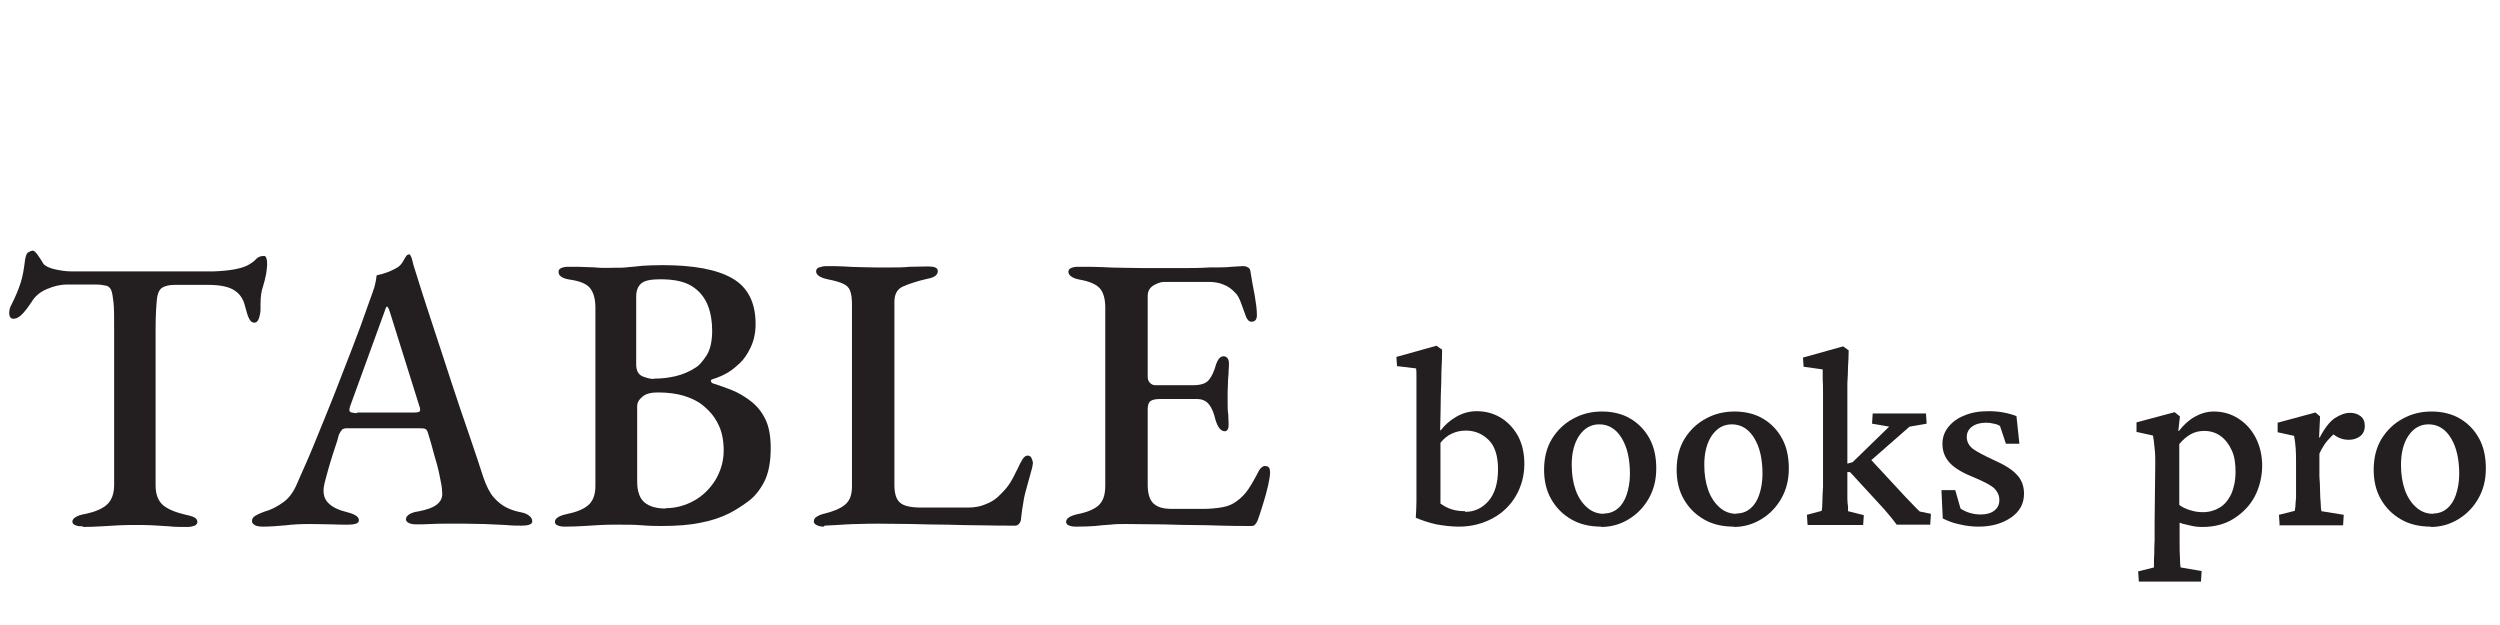
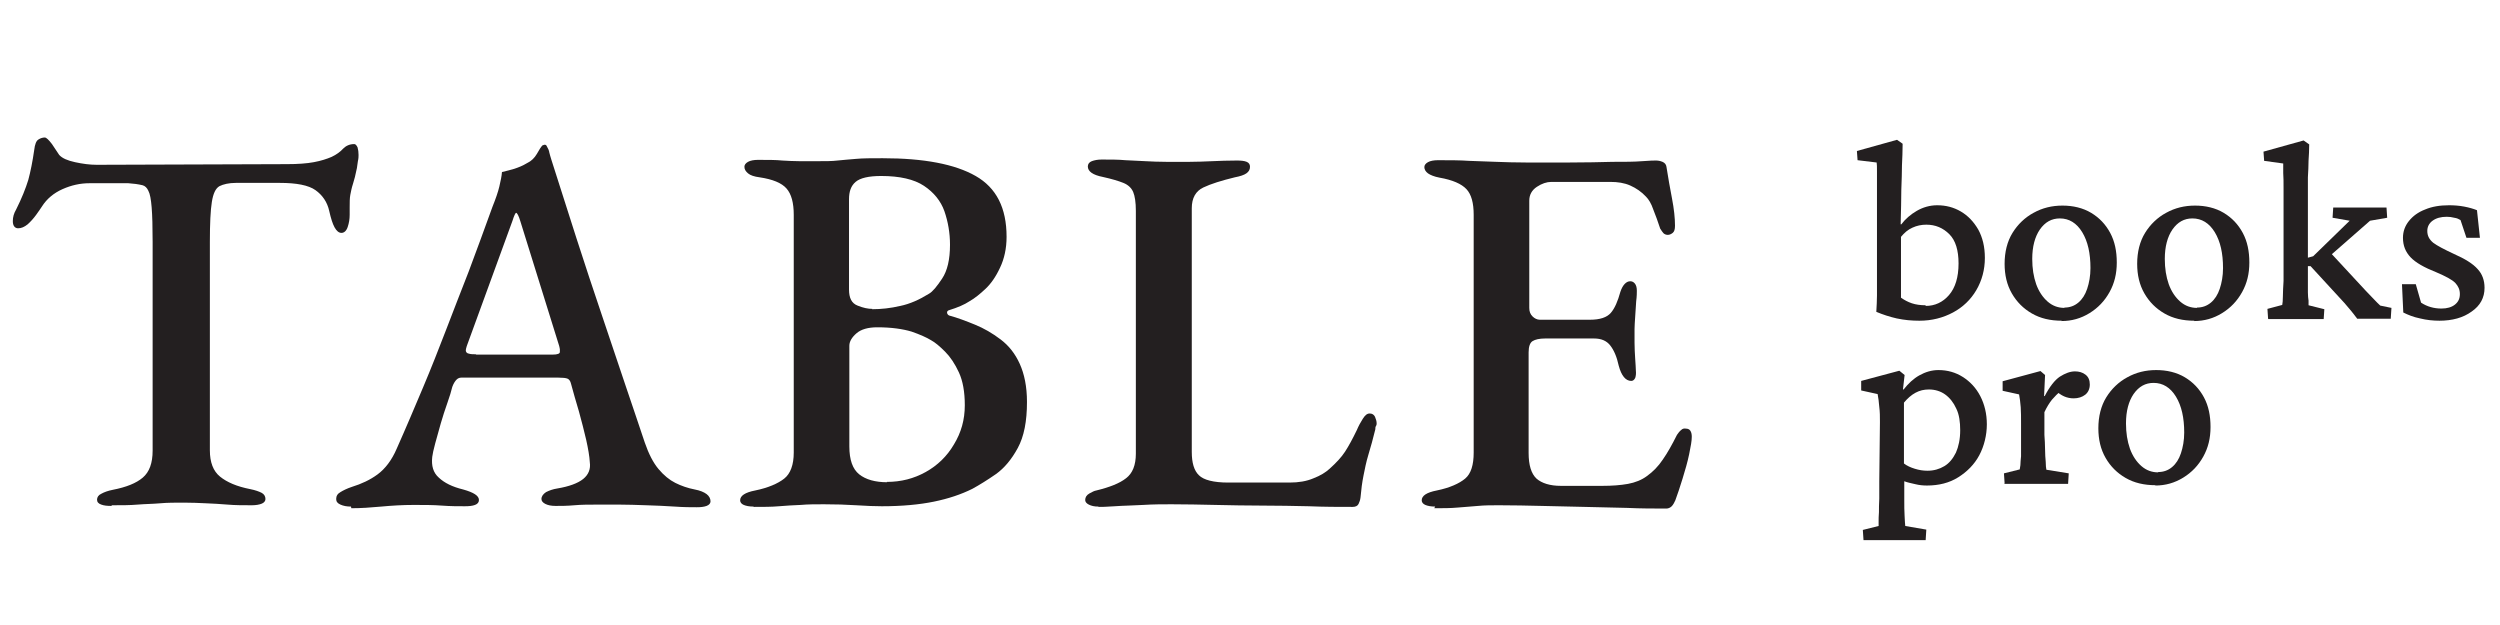
<svg xmlns="http://www.w3.org/2000/svg" id="a" viewBox="0 0 76 19">
-   <rect y="-3.06" width="47.18" height="19.06" fill="none" />
-   <path d="M2.53,16c-.09,0-.16,0-.23-.03-.06-.02-.1-.06-.1-.11s.03-.1.1-.14c.06-.04.15-.07.26-.09.3-.06.53-.15.68-.28s.23-.33.23-.61v-4.75c0-.35,0-.62-.02-.8-.02-.18-.04-.3-.07-.37-.03-.07-.08-.11-.13-.13-.1-.02-.2-.04-.32-.04-.12,0-.26,0-.42,0h-.47c-.21,0-.41.05-.62.14s-.36.22-.46.39c-.03.05-.08.11-.14.2-.06.08-.13.16-.2.22-.07.06-.14.09-.22.09-.04,0-.07-.02-.09-.05-.02-.03-.03-.07-.03-.12,0-.09.02-.18.07-.26.13-.26.22-.48.28-.67.06-.19.1-.42.13-.68.02-.13.05-.21.1-.24.05-.03.1-.05.14-.05.04,0,.09.05.16.15.07.1.12.18.16.25.06.07.18.13.36.17s.34.06.49.06h4.33c.25-.01.45-.03.62-.06.16-.03.3-.07.4-.12.11-.06.2-.12.26-.19.06-.07.15-.1.25-.1.03,0,.06.03.07.08.02.05.02.11.02.17,0,.03,0,.08-.01.14,0,.06-.02.12-.02.16-.03.15-.06.27-.09.36-.03.09-.05.17-.06.25-.01.08-.02.17-.02.29v.17c0,.1-.02.19-.05.28-.03.09-.08.13-.14.13s-.12-.04-.16-.13c-.04-.08-.08-.21-.12-.37-.05-.21-.15-.37-.32-.48-.16-.11-.43-.17-.81-.17h-1.01c-.16,0-.28.03-.37.08-.09.05-.15.17-.17.36s-.04.49-.04.91v4.75c0,.27.08.47.23.6.16.13.39.22.69.29.11.02.2.05.26.08.06.03.09.08.09.14,0,.05-.03.08-.08.11-.06.02-.13.04-.23.04-.2,0-.38,0-.55-.02-.17-.01-.33-.02-.49-.03s-.33-.01-.5-.01c-.19,0-.37,0-.54.01s-.34.02-.52.03c-.18.01-.37.02-.58.02Z" fill="#231f20" />
-   <path d="M8,16.01c-.1,0-.18-.01-.24-.04-.06-.03-.1-.07-.1-.13,0-.06.03-.12.1-.16s.15-.08.26-.12c.22-.06.41-.16.59-.29.18-.13.32-.32.43-.59.22-.49.42-.95.6-1.4.18-.44.36-.88.53-1.31.17-.43.34-.88.52-1.34.18-.46.36-.95.54-1.47.07-.18.12-.34.16-.46.03-.12.05-.23.06-.33.1-.02.2-.05.29-.08.09-.03.18-.07.29-.13.1-.05.17-.12.22-.21.05-.09.09-.16.13-.2.02,0,.03-.01.05-.02.02,0,.04.01.05.04.02.04.04.08.05.13.01.05.03.1.04.16.18.58.37,1.18.57,1.78s.39,1.19.58,1.77c.19.58.37,1.11.54,1.6s.31.92.43,1.29c.09.26.19.47.31.61.12.14.25.24.38.31.14.07.28.12.44.15.12.02.21.06.27.11.06.05.09.1.09.17,0,.05-.03.08-.09.1-.06.02-.13.03-.22.03-.13,0-.3,0-.5-.02-.21-.01-.42-.02-.65-.03-.22,0-.43-.01-.61-.01h-.5c-.18,0-.36,0-.52.01s-.31.01-.43.01c-.1,0-.17-.01-.23-.04-.06-.03-.09-.07-.09-.11,0-.06.04-.12.11-.16.07-.04.16-.07.25-.08.27-.05.47-.12.59-.22.12-.1.17-.22.15-.38,0-.14-.04-.31-.08-.51s-.1-.42-.17-.65c-.06-.23-.12-.44-.18-.63-.02-.06-.04-.1-.08-.12-.04-.02-.11-.02-.2-.02h-2.22s-.08.01-.11.04c-.03.03-.06.08-.1.16-.02.1-.06.22-.11.37-.05.15-.1.3-.15.47-.05.16-.09.32-.13.46-.04.14-.06.24-.07.31-.02.2.03.36.15.47.12.12.31.21.56.27.24.06.36.14.36.24,0,.06-.03.09-.09.11-.06.02-.14.03-.23.03-.15,0-.33,0-.53-.01-.2,0-.41-.01-.64-.01-.26,0-.5.01-.74.04-.24.02-.47.04-.68.04ZM10.85,12.54h1.75c.11,0,.17-.02.17-.06,0-.02,0-.04,0-.06,0-.02-.01-.04-.02-.07l-.89-2.84c-.04-.13-.07-.19-.1-.19-.02,0-.04.06-.08.18l-1.04,2.86s-.02.08-.02.1c0,.04.02.07.07.08.04.01.1.02.17.02Z" fill="#231f20" />
-   <path d="M17.18,16.01c-.1,0-.17-.01-.23-.04-.06-.02-.08-.06-.08-.11,0-.1.12-.18.35-.23.3-.06.52-.15.66-.27s.22-.31.22-.59v-5.42c0-.27-.06-.47-.17-.6-.11-.13-.32-.21-.61-.25-.12-.02-.21-.05-.26-.09-.06-.04-.08-.09-.08-.15,0-.05.03-.09.08-.11.06-.03.13-.04.23-.04.23,0,.42,0,.55.01.14,0,.27.01.39.02s.27,0,.44,0,.31,0,.44-.02c.12-.01.26-.02.42-.04.16-.01.36-.02.61-.02.94,0,1.65.13,2.12.4.47.27.71.73.71,1.39,0,.26-.05.5-.15.71-.1.21-.21.37-.33.48-.13.12-.25.22-.37.29-.12.07-.27.14-.46.2-.03,0-.05.03-.05.05s.02.05.05.07c.19.06.39.13.59.21s.4.2.58.34c.18.14.33.32.44.55.11.23.16.52.16.87,0,.44-.07.79-.21,1.05-.14.26-.31.46-.5.59-.19.14-.37.25-.54.34-.26.13-.55.23-.88.29-.33.07-.72.1-1.19.1-.16,0-.35,0-.58-.02-.23-.02-.47-.02-.74-.02-.19,0-.37,0-.53.01s-.33.02-.5.03-.36.02-.58.02ZM19.88,11.51c.21,0,.42-.02.64-.07.22-.05.44-.14.65-.28.08-.05.18-.16.3-.34.12-.18.18-.44.18-.77,0-.27-.04-.53-.13-.76s-.24-.43-.47-.58c-.23-.15-.55-.22-.98-.22-.29,0-.48.04-.58.13-.1.09-.15.22-.15.4v2.05c0,.19.06.31.19.37.13.05.24.08.34.08ZM20.22,15.45c.32,0,.61-.08.88-.23.27-.15.48-.36.65-.63.16-.27.25-.57.25-.89,0-.3-.05-.55-.14-.75-.09-.2-.2-.35-.32-.47-.12-.12-.23-.21-.32-.26-.1-.06-.24-.13-.44-.19-.2-.06-.46-.1-.78-.1-.21,0-.37.04-.47.13-.11.09-.16.18-.16.29v2.29c0,.3.08.52.23.64.15.12.36.18.64.18Z" fill="#231f20" />
-   <path d="M25.04,16.01c-.09,0-.16-.02-.22-.05-.06-.03-.08-.07-.08-.11,0-.06.03-.11.1-.15s.12-.06.16-.07c.3-.07.53-.16.68-.28s.22-.3.22-.56v-5.53c0-.19-.02-.33-.06-.43s-.11-.16-.22-.21c-.11-.05-.26-.09-.46-.13-.23-.05-.35-.13-.35-.24,0-.06.03-.1.09-.12.06-.02.13-.04.22-.04.2,0,.38,0,.54.01s.31.02.46.02c.14,0,.3.01.48.01s.36,0,.53,0c.17,0,.34,0,.52-.02.18,0,.36-.01.56-.01.1,0,.17.01.22.03.05.02.08.06.08.11,0,.06-.03.11-.08.15-.06.04-.14.07-.26.09-.3.07-.54.15-.72.23-.18.08-.26.24-.26.47v5.56c0,.25.05.43.16.53.11.11.33.16.67.16h1.39c.21,0,.39-.03.55-.1.16-.06.28-.14.37-.22.15-.14.27-.27.35-.39s.17-.29.27-.5c.04-.09.08-.17.13-.25.05-.08.1-.12.16-.12s.1.03.12.08c.02.05.04.1.04.15,0,.02,0,.04-.01.06,0,.02-.01.05-.01.07-.06.22-.11.41-.16.58-.05.17-.09.33-.11.48-.03.15-.05.32-.07.49,0,.06-.02.11-.05.15s-.07.07-.13.07c-.31,0-.64,0-1-.01-.35,0-.71-.01-1.07-.02-.36,0-.71-.01-1.06-.02-.35,0-.68-.01-1-.01-.19,0-.41,0-.64.01-.24,0-.45.02-.65.03-.2.01-.32.02-.37.02Z" fill="#231f20" />
-   <path d="M32.72,16.01c-.1,0-.17-.01-.23-.04-.06-.02-.08-.06-.08-.11,0-.1.12-.18.35-.23.3-.06.51-.15.64-.27.13-.12.2-.31.2-.59v-5.42c0-.27-.06-.47-.17-.59-.11-.12-.32-.21-.61-.26-.12-.02-.21-.06-.26-.1-.06-.04-.08-.09-.08-.14,0-.05.03-.09.08-.11.06-.03.13-.04.23-.04.26,0,.5,0,.71.01s.42.02.62.02c.2,0,.43.01.67.01.32,0,.66,0,1.01,0,.36,0,.68,0,.97-.02.27,0,.5,0,.68-.02.18-.01.29-.02.32-.02.05,0,.1,0,.15.03.05.02.08.06.09.11.04.25.08.49.13.73.04.24.07.44.07.62,0,.08-.02.13-.05.16-.04.03-.07.04-.11.04s-.07-.01-.1-.04-.05-.06-.07-.11c-.06-.16-.11-.31-.16-.44s-.1-.23-.17-.29c-.1-.11-.22-.2-.36-.25-.14-.06-.29-.08-.46-.08h-1.34c-.1,0-.21.04-.33.11-.12.08-.17.18-.17.32v2.45c0,.08.02.14.07.19s.1.07.17.07h1.14c.23,0,.39-.05.48-.16s.16-.26.22-.48c.06-.16.13-.24.23-.24.04,0,.08.02.11.05.03.04.05.09.05.16,0,.05,0,.13-.01.24,0,.11-.02.23-.02.35s-.01.22-.01.29c0,.09,0,.19,0,.32,0,.12,0,.25.02.37,0,.12.01.21.01.26,0,.07,0,.13-.02.17-.02.04-.05.07-.09.07-.13,0-.22-.12-.29-.35-.05-.21-.11-.36-.2-.47s-.21-.16-.37-.16h-1.12c-.13,0-.22.02-.28.06s-.09.12-.09.25v2.29c0,.28.06.47.18.58.12.11.3.16.55.16h.95c.22,0,.42-.02.59-.05s.31-.09.43-.18c.14-.1.26-.22.36-.37.1-.15.21-.34.32-.56.03-.05.06-.09.1-.11.03-.03.07-.04.11-.03.05,0,.08.02.1.05s.03.08.03.14c0,.09-.02.22-.06.4-.04.18-.09.36-.15.55-.06.19-.11.36-.16.49-.02.06-.05.1-.08.14-.03.04-.07.05-.12.05-.29,0-.59,0-.9-.01s-.63-.02-.96-.02c-.33,0-.66-.02-.98-.02s-.65-.01-.97-.01c-.17,0-.33,0-.48.02-.15.01-.31.02-.46.04-.16.01-.33.02-.53.02Z" fill="#231f20" />
-   <rect x="42.46" y="4.78" width="36.72" height="11.22" fill="none" />
-   <path d="M43.04,15.74c.01-.18.02-.35.02-.5,0-.15,0-.3,0-.45v-1.68c0-.19,0-.39,0-.6,0-.21,0-.4,0-.58,0-.18,0-.33,0-.46,0-.13,0-.22-.01-.27l-.58-.07-.02-.28,1.22-.34.17.12c0,.22-.01.44-.02.65,0,.22-.01.46-.02.75,0,.28-.01.63-.02,1.05h.02c.12-.16.28-.3.47-.41.19-.11.4-.17.62-.17.26,0,.5.06.72.19.22.13.39.31.53.55.13.24.2.52.2.86,0,.36-.09.69-.26.98s-.41.52-.71.68c-.3.16-.64.25-1.02.25-.23,0-.46-.03-.69-.07-.22-.05-.43-.12-.62-.2ZM44.54,15.56c.28,0,.52-.11.71-.33.19-.22.29-.54.29-.96,0-.4-.09-.7-.28-.89-.19-.19-.42-.29-.7-.29-.15,0-.29.03-.42.09-.14.06-.25.16-.35.28v1.85c.1.07.21.13.33.17.12.04.26.06.42.06Z" fill="#231f20" />
-   <path d="M48.68,16.01c-.35,0-.65-.07-.91-.22s-.46-.35-.61-.61c-.15-.26-.22-.56-.22-.9,0-.36.08-.68.24-.94.16-.26.38-.47.64-.61.27-.15.56-.22.88-.22s.62.07.87.22c.25.15.44.35.58.61.14.26.2.56.2.9s-.07.63-.22.9c-.15.27-.35.48-.61.64-.26.16-.54.24-.85.24ZM48.76,15.61c.16,0,.3-.05.42-.15.12-.1.21-.24.27-.42.06-.18.1-.39.1-.63,0-.45-.08-.81-.25-1.09-.17-.28-.4-.42-.68-.42-.25,0-.45.11-.61.34-.15.22-.23.52-.23.89,0,.29.04.54.12.77.08.22.2.4.35.53.15.13.32.19.51.19Z" fill="#231f20" />
-   <path d="M52.71,16.01c-.35,0-.65-.07-.91-.22s-.46-.35-.61-.61c-.15-.26-.22-.56-.22-.9,0-.36.08-.68.24-.94.16-.26.38-.47.64-.61.27-.15.56-.22.88-.22s.62.07.87.22c.25.15.44.35.58.61.14.26.2.56.2.9s-.07.63-.22.9c-.15.27-.35.48-.61.64-.26.16-.54.24-.85.24ZM52.79,15.61c.16,0,.3-.05.42-.15.12-.1.21-.24.27-.42.06-.18.1-.39.1-.63,0-.45-.08-.81-.25-1.09-.17-.28-.4-.42-.68-.42-.25,0-.45.11-.61.34-.15.22-.23.52-.23.89,0,.29.04.54.12.77.08.22.2.4.35.53.15.13.32.19.51.19Z" fill="#231f20" />
-   <path d="M54.95,15.95l-.02-.3.45-.12c.01-.05.02-.14.02-.27,0-.13.01-.28.02-.46,0-.18,0-.37,0-.58v-1.09c0-.19,0-.39,0-.59,0-.2,0-.39,0-.56,0-.18,0-.33-.01-.46,0-.13,0-.23,0-.29l-.58-.08-.02-.28,1.22-.34.17.12c0,.17-.01.33-.02.49,0,.16-.01.33-.02.51,0,.18,0,.37,0,.58v2.56c0,.14,0,.25,0,.36,0,.1.01.19.02.25,0,.07,0,.11,0,.14l.48.12-.02.3h-1.68ZM58.68,15.95h-1.02c-.09-.12-.16-.21-.22-.28-.06-.07-.11-.13-.17-.2l-1.03-1.12h-.21v-.22s.29-.08.29-.08l1.11-1.08-.52-.09.02-.31h1.62l.02.31-.52.09-1.37,1.2.1-.3,1.14,1.23c.08.08.16.17.24.25.08.09.15.15.2.2l.34.07-.02.31Z" fill="#231f20" />
-   <path d="M60.17,16.01c-.2,0-.4-.02-.6-.07-.2-.04-.37-.11-.51-.18l-.04-.86h.42l.16.56c.18.12.39.18.62.18.17,0,.31-.04.41-.12s.15-.18.15-.32-.05-.24-.14-.34c-.1-.1-.29-.2-.57-.32-.38-.15-.64-.3-.79-.46-.15-.16-.23-.35-.23-.59,0-.19.06-.36.18-.51.12-.15.28-.27.49-.35.21-.09.45-.13.73-.13.15,0,.3.01.46.04.16.03.29.07.39.11l.09.84h-.41l-.18-.54c-.05-.03-.11-.06-.19-.07-.07-.02-.15-.03-.23-.03-.18,0-.32.04-.43.12-.11.08-.16.19-.16.31,0,.15.06.26.18.36.12.09.33.2.63.34.34.15.58.3.72.46.14.15.21.34.21.57,0,.3-.13.54-.39.72s-.59.28-.99.28Z" fill="#231f20" />
-   <path d="M65.02,17.67l-.02-.3.48-.12s0-.07,0-.14c0-.07,0-.16.01-.28,0-.12,0-.25.01-.41,0-.16,0-.33,0-.53l.02-1.8c0-.16,0-.31-.02-.46-.01-.15-.03-.28-.05-.39l-.5-.11v-.29l1.16-.31.16.13-.05.44h.02c.14-.18.3-.33.48-.43.18-.1.37-.16.58-.16.27,0,.52.07.74.21.22.14.4.33.53.58.13.25.2.54.2.86s-.08.66-.23.94-.37.5-.64.67-.59.25-.95.25c-.11,0-.23-.01-.35-.04s-.24-.05-.34-.09v.56c0,.19,0,.35.01.5,0,.15.01.24.02.3l.64.11-.02.32h-1.89ZM66.97,15.57c.19,0,.36-.05.51-.14s.26-.23.35-.41c.08-.18.13-.41.13-.68,0-.25-.03-.48-.12-.66-.08-.18-.2-.33-.34-.43-.14-.1-.31-.15-.49-.15-.15,0-.28.03-.41.1-.13.07-.24.17-.35.3v1.85c.09.07.2.12.33.16s.25.06.38.06Z" fill="#231f20" />
-   <path d="M69.3,15.95l-.02-.3.48-.12s.01-.06.02-.13c0-.07.01-.16.02-.27,0-.11,0-.25,0-.41v-.6c0-.17,0-.33-.01-.48-.01-.15-.03-.28-.05-.39l-.5-.11v-.29l1.15-.31.14.12-.03.64h.02c.15-.29.31-.49.46-.59.16-.1.31-.16.46-.16.12,0,.23.03.32.1.09.07.13.17.13.3s-.05.24-.14.31c-.09.07-.21.11-.35.11-.1,0-.2-.02-.29-.06-.09-.04-.18-.1-.27-.19l.16.04c-.09.06-.17.15-.26.25-.08.1-.16.23-.23.38v.69c.01.15.02.3.02.44,0,.14.01.27.02.38,0,.11.01.19.02.24l.68.11-.02.32h-1.94Z" fill="#231f20" />
-   <path d="M73.9,16.01c-.35,0-.65-.07-.91-.22s-.46-.35-.61-.61c-.15-.26-.22-.56-.22-.9,0-.36.08-.68.24-.94.16-.26.38-.47.64-.61.27-.15.56-.22.88-.22s.62.07.87.22c.25.15.44.35.58.61.14.26.2.56.2.9s-.07.63-.22.9c-.15.27-.35.48-.61.64-.26.16-.54.24-.85.24ZM73.97,15.61c.16,0,.3-.05.42-.15.12-.1.21-.24.27-.42.06-.18.1-.39.1-.63,0-.45-.08-.81-.25-1.09-.17-.28-.4-.42-.68-.42-.25,0-.45.11-.61.34-.15.22-.23.52-.23.89,0,.29.04.54.12.77.08.22.2.4.35.53.15.13.32.19.51.19Z" fill="#231f20" />
+   <rect y="3.63" width="60.94" height="11.74" fill="none" />
+   <path d="M3.38,15.38c-.12,0-.22-.01-.3-.04-.09-.03-.13-.08-.13-.15s.04-.14.13-.18c.09-.05.2-.09.35-.12.41-.08.71-.2.91-.37s.3-.44.3-.82v-6.34c0-.47-.01-.82-.03-1.06s-.05-.41-.1-.5c-.04-.09-.1-.15-.18-.17-.13-.03-.27-.05-.43-.06-.16,0-.35,0-.56,0h-.62c-.28,0-.55.06-.82.18s-.48.3-.62.52c-.04.06-.1.15-.18.26-.08.11-.17.21-.26.29-.1.08-.19.12-.29.12-.05,0-.09-.02-.12-.06-.03-.04-.04-.1-.04-.16,0-.12.03-.23.1-.35.17-.34.29-.64.37-.9.07-.26.13-.56.18-.91.02-.17.06-.28.13-.32.06-.04.13-.06.19-.06.05,0,.12.07.22.2.09.13.16.24.22.33.09.1.25.17.48.22.23.05.45.08.66.08l5.78-.02c.33,0,.61-.02.82-.06.22-.04.4-.1.54-.16.15-.07.27-.16.35-.25.09-.09.2-.14.34-.14.04,0,.07.04.1.1.02.07.03.15.03.23,0,.04,0,.11-.02.19-.01.08-.02.15-.03.21-.04.2-.08.36-.12.48-.04.12-.06.23-.08.33-.02.1-.02.23-.02.39v.22c0,.13-.02.25-.06.37s-.11.18-.19.18-.15-.06-.21-.17-.11-.27-.16-.49c-.06-.28-.21-.49-.42-.64s-.58-.22-1.08-.22h-1.34c-.21,0-.38.04-.5.1-.12.07-.19.23-.23.48-.04.25-.06.65-.06,1.21v6.34c0,.36.1.63.31.8.21.17.51.3.92.38.15.03.26.07.34.11.08.04.12.11.12.19,0,.06-.04.11-.11.14-.07.03-.18.05-.3.05-.27,0-.51,0-.74-.02s-.44-.03-.66-.04c-.21-.01-.44-.02-.67-.02-.26,0-.5,0-.72.02s-.45.02-.69.04c-.23.02-.49.02-.77.02Z" fill="#231f20" />
+   <path d="M10.67,15.4c-.13,0-.23-.02-.32-.06-.09-.04-.13-.09-.13-.17,0-.09.04-.16.13-.21.08-.05.2-.11.35-.16.29-.09.55-.21.78-.38.23-.17.43-.43.58-.78.29-.65.55-1.27.8-1.86.25-.59.48-1.18.7-1.75s.45-1.17.69-1.78c.23-.61.47-1.27.72-1.96.1-.25.17-.45.21-.62.04-.17.07-.31.08-.44.14-.03.27-.07.38-.1.12-.04.25-.09.38-.17.13-.06.23-.16.3-.28.07-.12.12-.21.17-.26.02,0,.04-.02.07-.02.03,0,.05.01.07.06.03.05.06.11.07.18.02.06.03.13.06.21.25.78.5,1.57.76,2.38.26.81.52,1.59.78,2.36.26.77.5,1.48.72,2.14.22.66.42,1.23.58,1.72.12.35.26.62.42.81.16.19.33.33.51.42s.38.16.59.2c.16.03.28.08.36.14.08.06.12.14.12.22,0,.06-.04.11-.12.14-.08.03-.18.04-.3.04-.17,0-.4,0-.67-.02-.28-.02-.57-.03-.86-.04-.3-.01-.57-.02-.82-.02h-.67c-.25,0-.48,0-.7.02s-.41.02-.57.02c-.13,0-.23-.02-.31-.06s-.12-.09-.12-.15c0-.08.05-.15.14-.21.1-.05.21-.09.34-.11.36-.06.63-.16.79-.29s.23-.3.2-.51c-.01-.18-.05-.41-.11-.68-.06-.27-.14-.56-.22-.86-.09-.3-.17-.58-.24-.84-.02-.09-.06-.14-.11-.16-.05-.02-.14-.03-.27-.03h-2.96c-.05,0-.1.02-.14.06-.04.04-.09.11-.13.22-.03.13-.08.29-.15.49s-.14.41-.2.62-.12.42-.17.61c-.05.19-.08.32-.09.41-.03.27.03.48.2.63.17.16.41.28.74.36.32.09.48.19.48.32,0,.07-.04.12-.12.15-.08.03-.18.04-.31.04-.2,0-.44,0-.7-.02s-.55-.02-.85-.02c-.34,0-.67.02-.99.05s-.62.05-.91.05ZM14.46,10.78h2.34c.15,0,.22-.03.22-.08,0-.03,0-.06,0-.08,0-.02-.01-.05-.02-.1l-1.18-3.79c-.05-.17-.1-.26-.13-.26-.02,0-.06.08-.11.24l-1.39,3.81c-.02.06-.03.11-.03.13,0,.05.03.09.09.1.06.02.14.02.23.02Z" fill="#231f20" />
+   <path d="M22.91,15.4c-.13,0-.23-.02-.3-.05s-.11-.08-.11-.14c0-.14.15-.24.46-.3.39-.08.69-.21.88-.36.19-.15.29-.42.29-.79v-7.23c0-.36-.07-.63-.22-.8s-.42-.28-.82-.34c-.16-.02-.28-.06-.35-.12s-.11-.12-.11-.2c0-.06.04-.11.11-.15.07-.04.18-.06.3-.06.31,0,.55,0,.74.02.18.01.35.02.52.02.17,0,.36,0,.58,0s.42,0,.58-.02c.17-.02.35-.03.56-.05.21-.02.48-.02.81-.02,1.26,0,2.2.18,2.83.54s.94.97.94,1.85c0,.35-.07.67-.2.94-.13.28-.28.49-.44.64-.17.16-.33.29-.49.38-.15.1-.36.19-.62.27-.04.01-.06.04-.06.07s.02.07.06.09c.26.07.52.17.79.28.27.11.53.26.78.45.25.19.44.43.58.74s.22.69.22,1.16c0,.59-.09,1.05-.28,1.4-.19.35-.41.61-.66.79-.26.18-.5.33-.72.45-.34.17-.73.3-1.17.39-.44.09-.97.14-1.58.14-.21,0-.47-.01-.78-.03s-.63-.03-.98-.03c-.26,0-.49,0-.71.02-.22.01-.44.02-.66.04-.22.02-.48.02-.77.02ZM26.51,9.4c.28,0,.56-.03.86-.1.29-.06.58-.19.87-.37.11-.06.24-.22.4-.46.16-.24.24-.58.24-1.03,0-.36-.06-.7-.17-1.02-.11-.31-.32-.57-.62-.77-.3-.2-.74-.3-1.3-.3-.38,0-.64.06-.78.18s-.2.29-.2.53v2.74c0,.26.08.42.26.49.17.07.32.1.45.1ZM26.96,14.65c.43,0,.82-.1,1.18-.3.36-.2.65-.48.86-.84.22-.36.33-.75.33-1.19,0-.41-.06-.74-.18-1-.12-.26-.26-.47-.42-.63-.16-.16-.3-.28-.43-.35-.13-.08-.33-.17-.59-.26-.27-.08-.61-.13-1.04-.13-.28,0-.49.06-.63.18-.14.12-.22.25-.22.38v3.06c0,.41.1.69.3.85s.49.24.85.24Z" fill="#231f20" />
+   <path d="M33.39,15.4c-.12,0-.21-.02-.29-.06-.08-.04-.11-.09-.11-.14,0-.08.04-.15.13-.2s.15-.08.21-.09c.41-.1.71-.22.9-.37.2-.15.3-.4.3-.75v-7.38c0-.26-.03-.45-.08-.57-.05-.12-.15-.22-.3-.28s-.35-.12-.62-.18c-.31-.06-.46-.17-.46-.32,0-.07.04-.13.12-.16s.18-.05.3-.05c.27,0,.51,0,.72.02.21.01.42.02.61.03.19.01.41.02.64.02s.48,0,.7,0c.22,0,.45-.01.69-.02.23-.01.49-.02.75-.02.13,0,.23.01.3.04.07.03.1.08.1.15,0,.09-.04.15-.11.2s-.19.09-.35.12c-.41.1-.73.2-.96.31-.23.11-.35.32-.35.63v7.41c0,.33.07.57.22.71.14.14.44.22.89.22h1.86c.28,0,.52-.04.73-.13.21-.08.37-.18.49-.29.2-.18.36-.35.47-.52.11-.17.23-.39.36-.66.05-.12.11-.23.18-.34s.13-.16.21-.16.13.04.16.1c.03.07.05.14.05.2,0,.02,0,.05-.02.08s-.02.06-.02.1c-.07.29-.14.54-.21.77s-.11.44-.15.64c-.04.2-.07.42-.09.66-.01.08-.03.14-.06.2s-.09.09-.18.09c-.42,0-.86,0-1.33-.02-.47-.01-.94-.02-1.42-.02-.48,0-.95-.01-1.42-.02-.46-.01-.91-.02-1.34-.02-.26,0-.54,0-.86.02s-.6.02-.86.04c-.26.02-.42.02-.49.02Z" fill="#231f20" />
+   <path d="M43.63,15.4c-.13,0-.23-.02-.3-.05s-.11-.08-.11-.14c0-.14.15-.24.46-.3.39-.08.68-.21.86-.36.18-.15.26-.42.26-.79v-7.23c0-.36-.07-.62-.22-.78s-.42-.28-.82-.35c-.16-.03-.28-.08-.35-.13-.07-.05-.11-.12-.11-.19,0-.06.04-.11.11-.15.07-.04.18-.06.3-.06.35,0,.67,0,.95.02.28.01.56.02.83.03.27.01.57.02.89.02.43,0,.88,0,1.35,0,.47,0,.9-.01,1.29-.02.36,0,.66,0,.9-.02.24-.02.38-.02.42-.02.06,0,.13.01.2.04s.11.08.12.15c.05.33.11.65.17.97.06.31.09.59.09.82,0,.11-.02.18-.07.22-.05.04-.1.06-.15.06s-.1-.02-.13-.05c-.03-.03-.06-.08-.1-.14-.07-.21-.14-.41-.21-.58-.06-.18-.14-.31-.22-.39-.14-.15-.3-.26-.48-.34-.18-.08-.38-.11-.61-.11h-1.79c-.14,0-.29.05-.44.15s-.23.24-.23.42v3.26c0,.11.03.19.1.26.06.06.14.1.22.1h1.52c.31,0,.52-.07.64-.21s.21-.35.29-.64c.07-.21.18-.32.3-.32.05,0,.1.02.14.07.04.05.06.12.06.22,0,.06,0,.17-.02.32-.01.15-.02.3-.03.46-.01.16-.02.29-.02.38,0,.12,0,.26,0,.42s.01.33.02.49c.01.16.02.28.02.35.01.1,0,.17-.02.23-.03.06-.07.09-.12.09-.17,0-.3-.16-.38-.46-.06-.28-.15-.48-.26-.62s-.27-.21-.49-.21h-1.49c-.17,0-.3.03-.38.08-.08.05-.12.17-.12.34v3.06c0,.37.08.63.24.78.16.14.41.22.74.22h1.26c.3,0,.56-.02.78-.06.22-.04.42-.12.58-.24.18-.13.34-.29.48-.5.14-.2.28-.45.43-.75.04-.06.08-.11.13-.15.04-.04.09-.05.14-.04.06,0,.11.02.14.07.03.05.04.11.04.18,0,.12-.03.29-.08.53-.05.24-.12.48-.2.74s-.15.47-.22.66c-.03.07-.07.14-.11.18s-.1.07-.16.07c-.38,0-.78,0-1.2-.02-.42-.01-.84-.02-1.28-.03s-.87-.02-1.31-.03-.87-.02-1.3-.02c-.22,0-.44,0-.64.02-.2.02-.41.03-.62.05-.21.02-.45.02-.71.02Z" fill="#231f20" />
+   <rect x="56.46" y="4.26" width="36.72" height="10.48" fill="none" />
+   <path d="M57.04,9.48c.01-.18.02-.35.02-.5,0-.15,0-.3,0-.45v-1.68c0-.19,0-.39,0-.6,0-.21,0-.4,0-.58,0-.18,0-.33,0-.46,0-.13,0-.22-.01-.27l-.58-.07-.02-.28,1.22-.34.17.12c0,.22-.01.44-.02.65,0,.22-.01.46-.02.75,0,.28-.01.63-.02,1.05h.02c.12-.16.28-.3.47-.41.19-.11.4-.17.62-.17.26,0,.5.06.72.19.22.13.39.31.53.55.13.24.2.52.2.86,0,.36-.09.69-.26.98s-.41.52-.71.68c-.3.16-.64.25-1.02.25-.23,0-.46-.02-.69-.07-.22-.05-.43-.12-.62-.2ZM58.54,9.3c.28,0,.52-.11.71-.33.19-.22.29-.54.29-.96,0-.4-.09-.7-.28-.89-.19-.19-.42-.29-.7-.29-.15,0-.29.03-.42.09-.14.06-.25.16-.35.28v1.85c.1.07.21.13.33.17.12.04.26.06.42.06Z" fill="#231f20" />
+   <path d="M62.68,9.75c-.35,0-.65-.07-.91-.22-.26-.15-.46-.35-.61-.61-.15-.26-.22-.56-.22-.9,0-.36.08-.68.24-.94.16-.26.38-.47.64-.61.27-.15.56-.22.88-.22s.62.07.87.22c.25.15.44.35.58.61.14.26.2.56.2.9s-.07.63-.22.9c-.15.27-.35.48-.61.64-.26.16-.54.24-.85.24ZM62.76,9.35c.16,0,.3-.05.42-.15.12-.1.21-.24.27-.42.06-.18.1-.39.1-.63,0-.45-.08-.81-.25-1.09-.17-.28-.4-.42-.68-.42-.25,0-.45.11-.61.34-.15.22-.23.52-.23.89,0,.29.04.54.12.77.08.22.2.4.35.53.15.13.32.19.51.19Z" fill="#231f20" />
+   <path d="M66.71,9.75c-.35,0-.65-.07-.91-.22-.26-.15-.46-.35-.61-.61-.15-.26-.22-.56-.22-.9,0-.36.08-.68.24-.94.16-.26.38-.47.64-.61.27-.15.56-.22.88-.22s.62.07.87.22c.25.15.44.35.58.61.14.26.2.56.2.9s-.07.63-.22.9c-.15.27-.35.48-.61.64-.26.16-.54.24-.85.24ZM66.79,9.35c.16,0,.3-.05.42-.15.12-.1.21-.24.27-.42.06-.18.1-.39.1-.63,0-.45-.08-.81-.25-1.09-.17-.28-.4-.42-.68-.42-.25,0-.45.11-.61.34-.15.22-.23.52-.23.89,0,.29.04.54.12.77.08.22.2.4.35.53.15.13.32.19.51.19Z" fill="#231f20" />
+   <path d="M68.95,9.69l-.02-.3.45-.12c.01-.05.02-.14.02-.27,0-.13.01-.28.02-.46,0-.18,0-.37,0-.58v-1.09c0-.19,0-.39,0-.59,0-.2,0-.39,0-.56,0-.18,0-.33-.01-.46,0-.13,0-.23,0-.29l-.58-.08-.02-.28,1.22-.34.17.12c0,.17-.01.33-.02.49,0,.16-.01.33-.02.51,0,.18,0,.37,0,.58v2.56c0,.14,0,.25,0,.36,0,.1.01.19.02.25,0,.07,0,.11,0,.14l.48.12-.02.3h-1.68ZM72.68,9.69h-1.02c-.09-.12-.16-.21-.22-.28-.06-.07-.11-.13-.17-.2l-1.03-1.12h-.21v-.22s.29-.08.29-.08l1.11-1.08-.52-.09.02-.31h1.62l.02.31-.52.09-1.37,1.2.1-.3,1.14,1.23c.08.08.16.17.24.25.08.09.15.15.2.2l.34.07-.02.31Z" fill="#231f20" />
+   <path d="M74.17,9.75c-.2,0-.4-.02-.6-.07-.2-.04-.37-.11-.51-.18l-.04-.86h.42l.16.56c.18.12.39.18.62.18.17,0,.31-.04.41-.12s.15-.18.15-.32-.05-.24-.14-.34c-.1-.1-.29-.2-.57-.32-.38-.15-.64-.3-.79-.46-.15-.16-.23-.35-.23-.59,0-.19.06-.36.18-.51.12-.15.28-.27.49-.35.21-.09.45-.13.73-.13.15,0,.3.01.46.04.16.03.29.07.39.11l.09.84h-.41l-.18-.54c-.05-.03-.11-.06-.19-.07-.07-.02-.15-.03-.23-.03-.18,0-.32.04-.43.12-.11.08-.16.19-.16.31,0,.15.06.26.18.36.12.09.33.2.63.34.34.15.58.3.72.46.14.15.21.34.21.57,0,.3-.13.54-.39.72-.26.19-.59.28-.99.28Z" fill="#231f20" />
+   <path d="M56.65,16.41l-.02-.3.48-.12s0-.07,0-.14c0-.07,0-.16.01-.28,0-.11,0-.25.01-.41,0-.16,0-.33,0-.53l.02-1.8c0-.16,0-.31-.02-.46-.01-.15-.03-.28-.05-.39l-.5-.11v-.29l1.16-.31.16.13-.05.44h.02c.14-.18.3-.33.48-.43.18-.1.37-.16.58-.16.27,0,.52.07.74.21.22.14.4.33.53.58.13.25.2.54.2.86s-.08.66-.23.94-.37.5-.64.67-.59.25-.95.25c-.11,0-.23-.01-.35-.04s-.24-.05-.34-.09v.56c0,.19,0,.35.01.5s.01.25.02.3l.64.11-.02.32h-1.89ZM58.6,14.31c.19,0,.36-.05.51-.14s.26-.23.35-.41c.08-.18.13-.41.13-.68,0-.25-.03-.48-.12-.66-.08-.18-.2-.33-.34-.43-.14-.1-.31-.15-.49-.15-.15,0-.28.03-.41.1-.13.07-.24.17-.35.3v1.85c.09.07.2.12.33.16s.25.06.38.06Z" fill="#231f20" />
+   <path d="M60.94,14.69l-.02-.3.48-.12s.01-.07.02-.13c0-.07.01-.16.02-.27,0-.11,0-.25,0-.41v-.6c0-.17,0-.33-.01-.48-.01-.15-.03-.28-.05-.39l-.5-.11v-.29l1.15-.31.14.12-.03.64h.02c.15-.29.31-.49.46-.59.16-.1.31-.16.46-.16.12,0,.23.03.32.1.09.07.13.17.13.3s-.05.24-.14.31c-.09.07-.21.11-.35.11-.1,0-.2-.02-.29-.06-.09-.04-.18-.1-.27-.19l.16.04c-.09.06-.17.15-.26.25-.08.1-.16.23-.23.38v.69c.01.15.02.3.02.44,0,.14.01.27.02.38,0,.11.01.19.02.24l.68.11-.02.32h-1.94Z" fill="#231f20" />
+   <path d="M65.53,14.75c-.35,0-.65-.07-.91-.22s-.46-.35-.61-.61c-.15-.26-.22-.56-.22-.9,0-.36.08-.68.24-.94.16-.26.38-.47.64-.61.27-.15.56-.22.88-.22s.62.07.87.22c.25.15.44.35.58.61.14.26.2.56.2.9s-.07.63-.22.9c-.15.27-.35.48-.61.64-.26.16-.54.24-.85.24ZM65.61,14.35c.16,0,.3-.05.42-.15s.21-.24.27-.42c.06-.18.1-.39.1-.63,0-.45-.08-.81-.25-1.09-.17-.28-.4-.42-.68-.42-.25,0-.45.11-.61.34-.15.22-.23.52-.23.89,0,.29.04.54.12.77.08.22.2.4.35.53.15.13.32.19.51.19Z" fill="#231f20" />
</svg>
